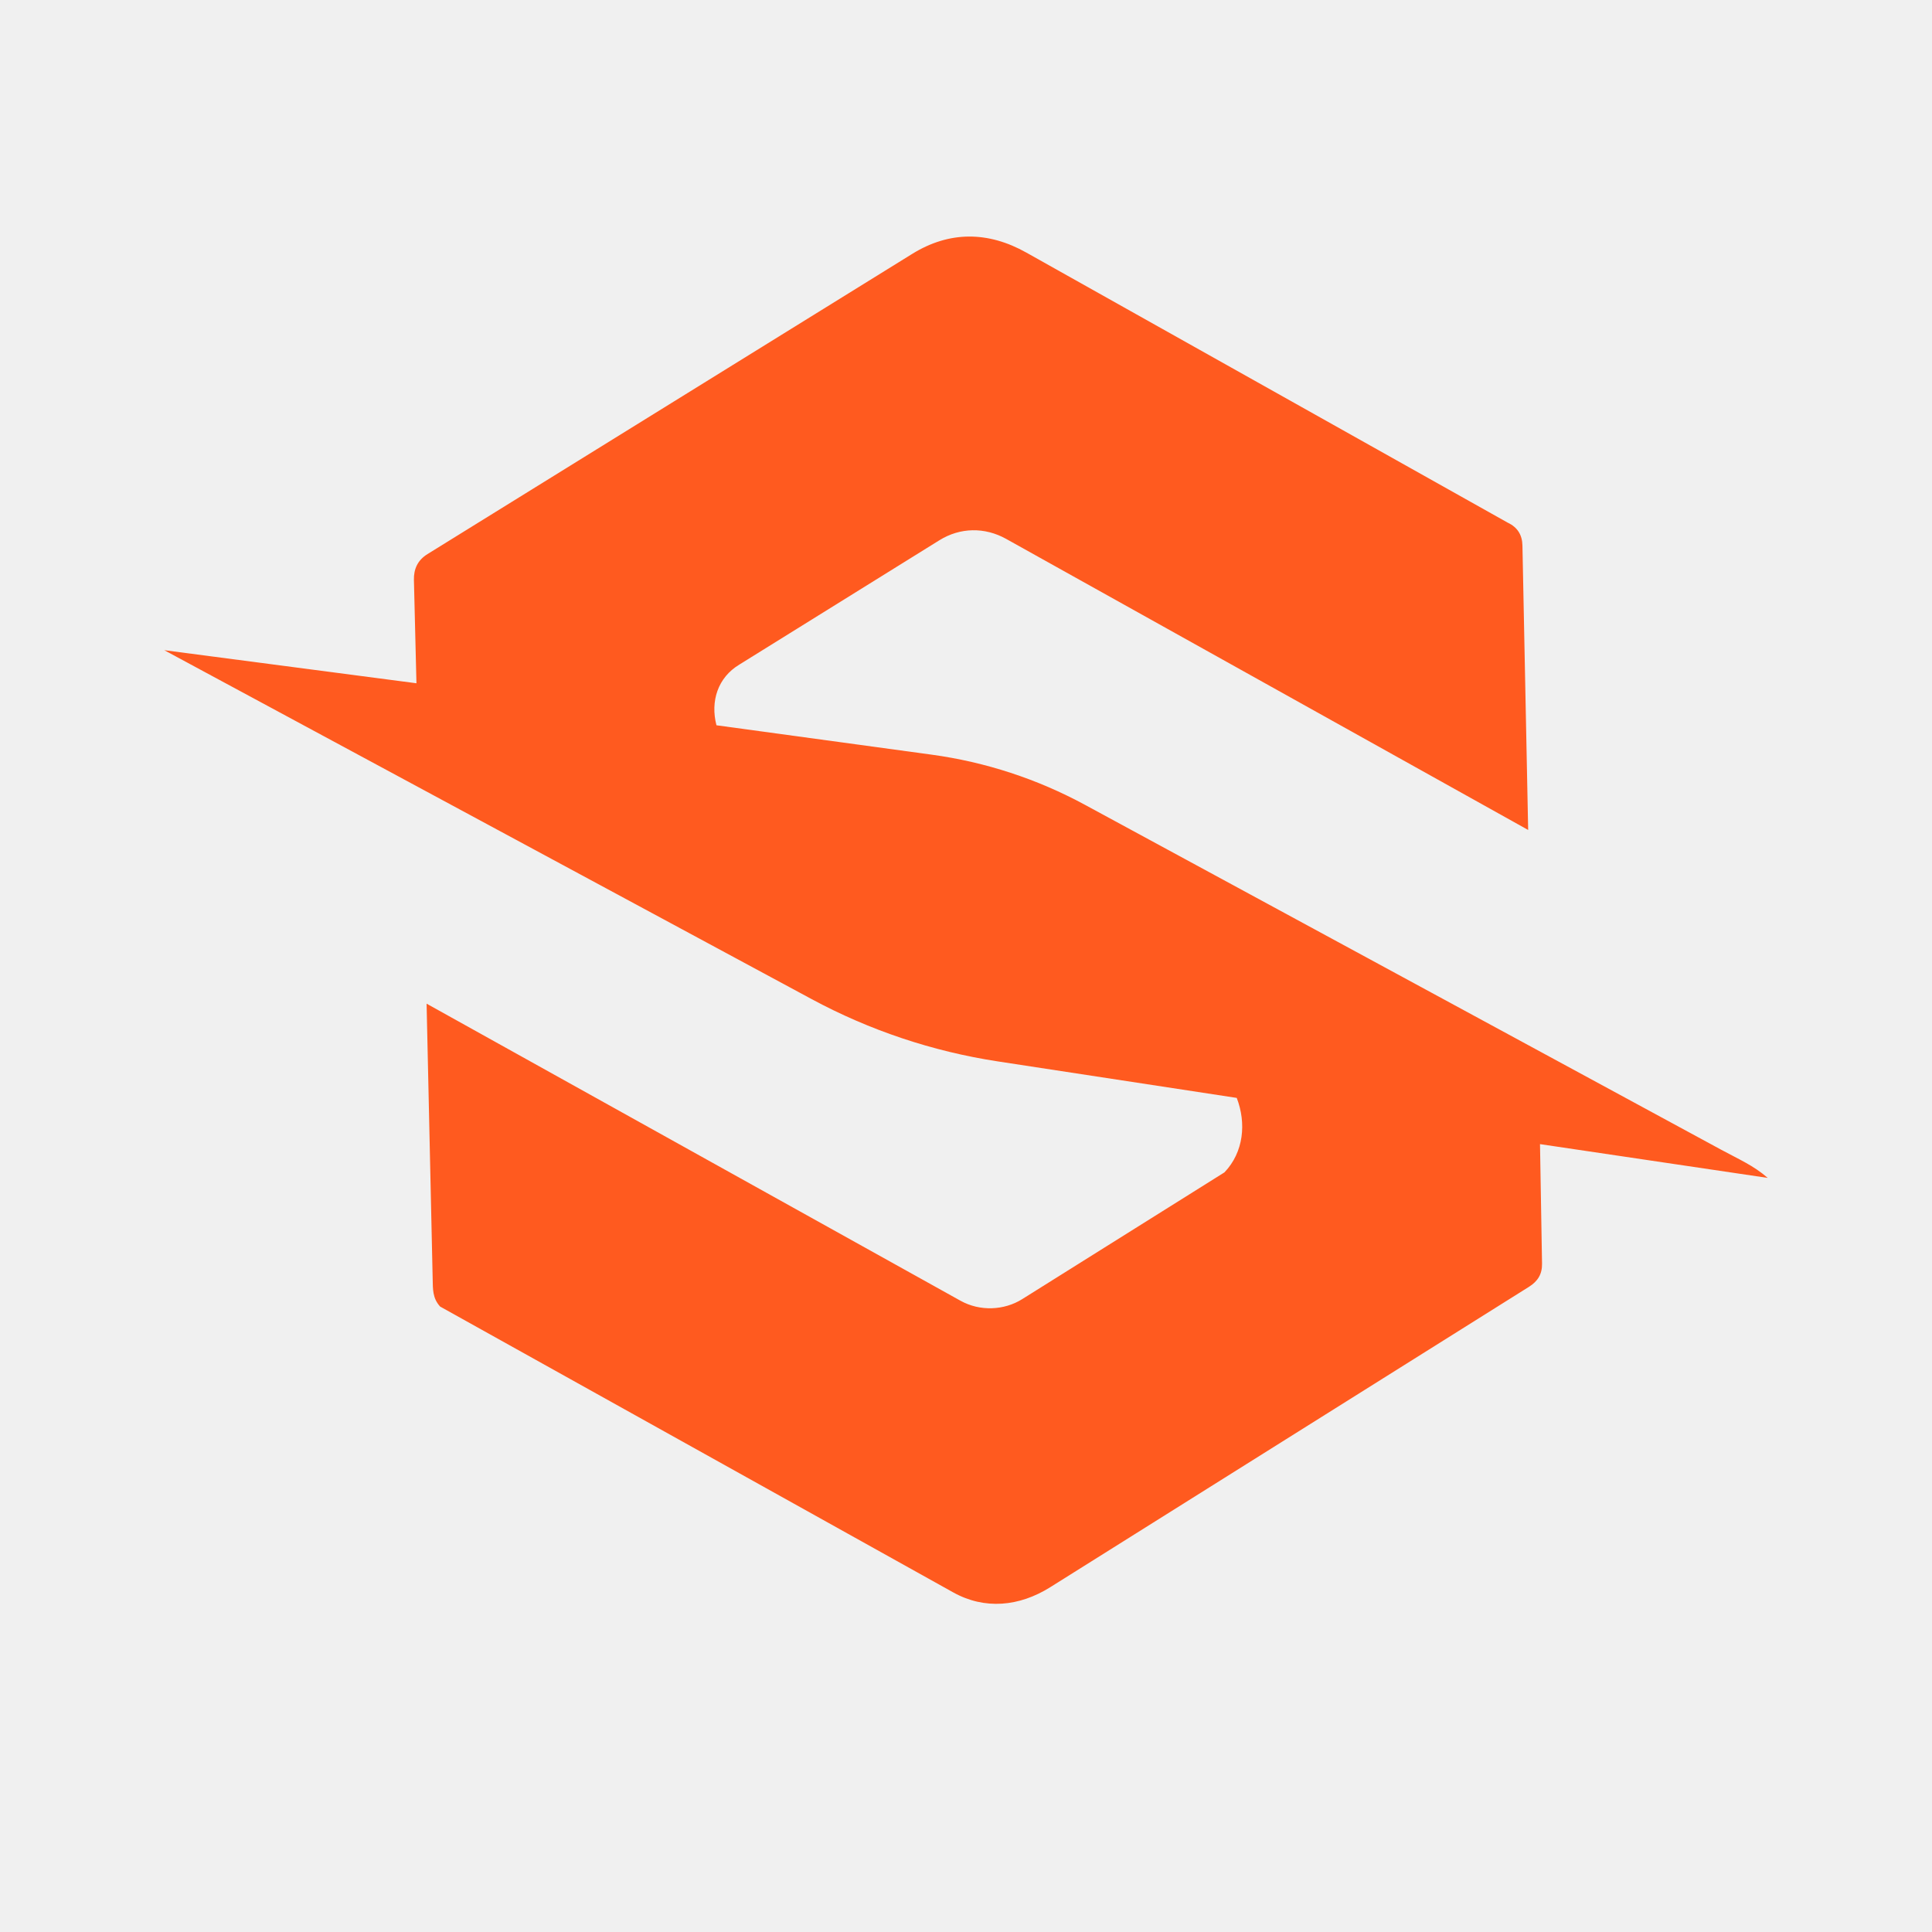
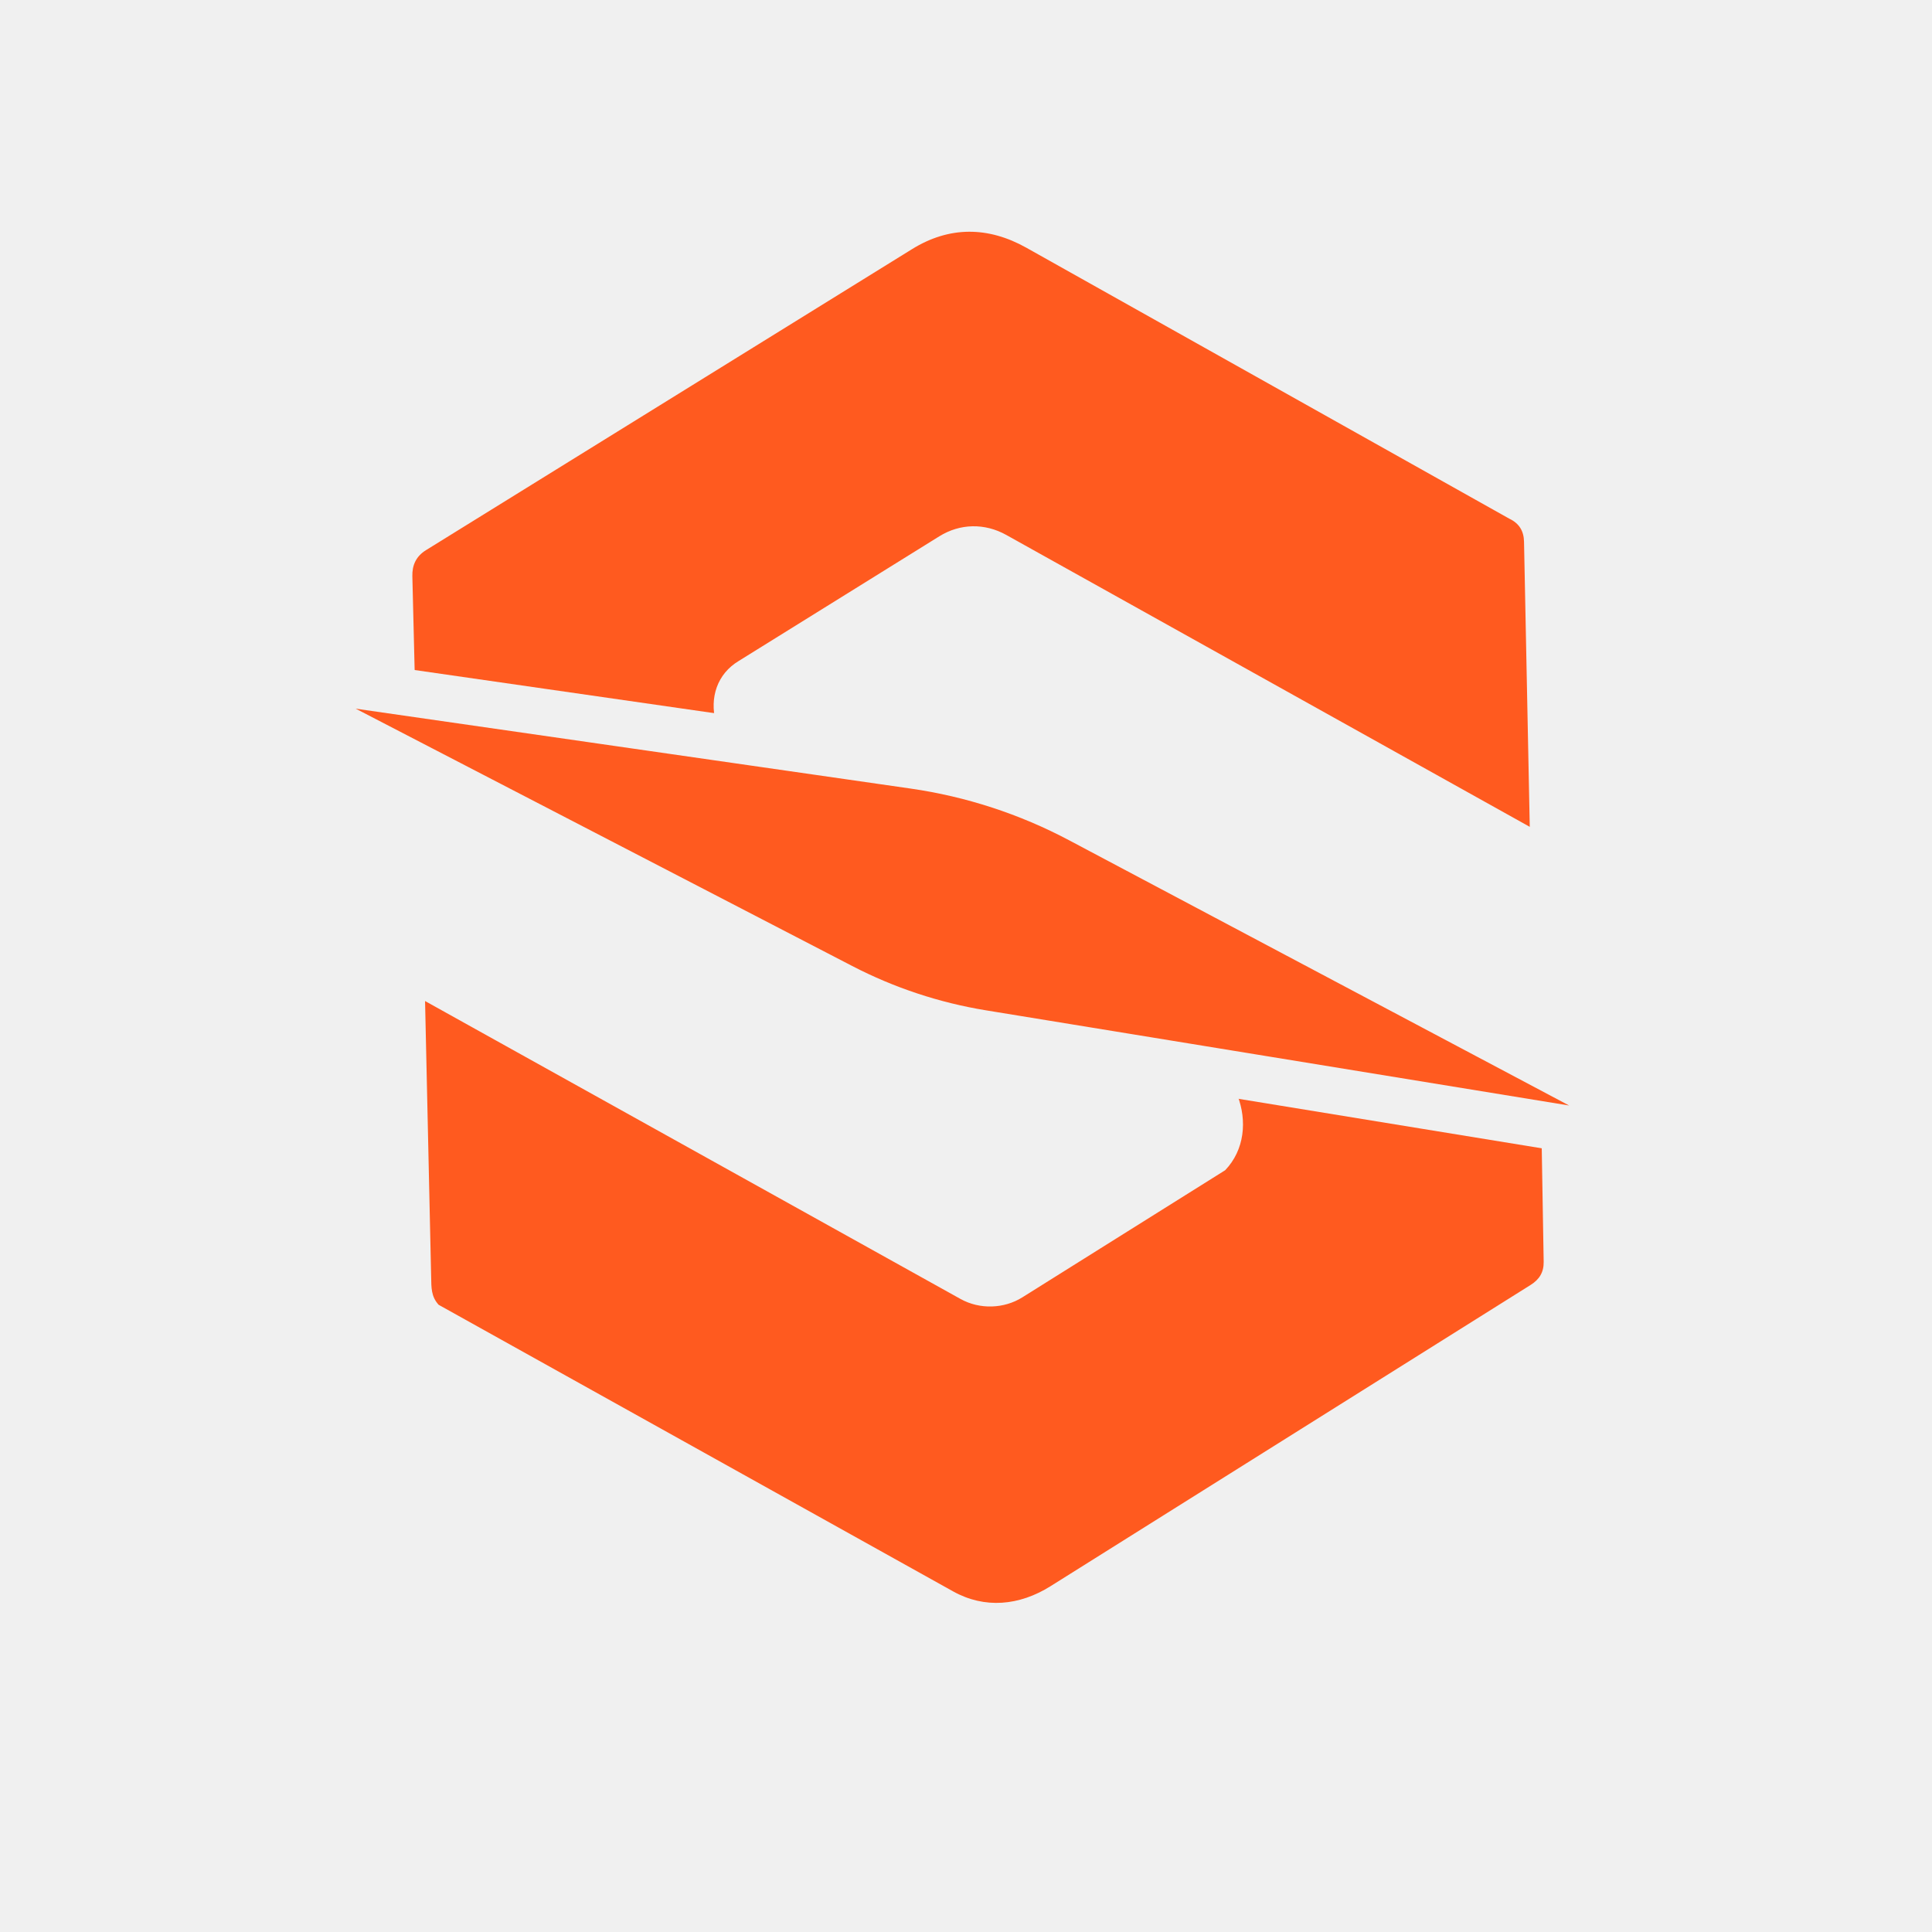
- <svg xmlns="http://www.w3.org/2000/svg" viewBox="330 30 706 706" fill="none">
-   <g fill="#ff5a1f">
-     <path d="M713.818,609.985c-11.373,7.136-24.006,8.312-35.512,1.902l-187.477-104.439c-2.783-3.077-2.636-6.295-2.721-10.146l-2.221-100.539,195.108,108.56c7.125,3.964,15.967,3.532,22.524-.577l73.922-46.33c7.081-7.409,8.028-18.035,4.494-27.214l-87.294-13.335c-23.828-3.64-46.853-11.346-68.072-22.782l-236.544-127.488,92.154,12.087-.922-37.734c-.098-4.002,1.354-7.241,4.964-9.476l177.132-109.701c13.627-8.44,27.798-8.27,41.677-.483l175.937,98.71c3.622,1.694,5.292,4.531,5.37,8.373l2.091,103.918-190.768-106.371c-7.818-4.36-16.814-4.201-24.373.497l-73.098,45.428c-7.885,4.739-10.651,13.386-8.38,22.187l78.669,10.744c19.613,2.679,38.578,8.885,55.98,18.319l232.479,126.029c6.397,3.468,11.828,5.767,17.038,10.313l-83.22-12.345.744,43.673c.064,3.778-1.514,6.42-4.76,8.457l-174.922,109.763Z" />
-     <path d="M796.184,433.64l83.02,12.409c1.02,15.287,1.627,29.178.979,44.258l-172.28,108.312c-8.695,5.467-17.912,5.234-26.853.059l-179.6-100.13-2.166-79.558,174.677,97.34c11.91,6.614,25.275,6.412,36.692-.756l73.609-46.219c10.774-7.99,14.059-20.001,11.923-35.715Z" />
-     <path d="M874.338,450.023l1.327,37.326-169.362,106.701c-6.869,4.327-13.609,4.857-21.1,1.561l-178.96-99.962-1.748-68.062,167.683,93.23c13.686,7.507,28.768,6.606,41.701-1.478l69.229-43.27c12.921-8.076,20.158-20.684,18.611-36.85l72.619,10.803Z" />
-     <path d="M665.101,217.132l-74.359,46.469c-10.197,6.372-14.018,17.465-13.408,29.944l-82.444-11.356-.884-39.431,177.35-109.677c7.973-4.931,16.853-4.032,24.823.118l176.02,98.776,2.059,79.459-174.569-97.617c-11.663-4.166-23.541-3.589-34.587,3.314Z" />
-     <path d="M664.987,211.693l-77.007,47.755c-10.068,6.243-14.971,16.468-15.666,28.518l-72.566-9.954-.767-32.708,174.129-107.689c7.44-4.601,15.124-4.007,22.288.661l171.797,96.331,1.944,68.288-160.064-89.176c-13.155-8.431-29.857-10.852-44.089-2.026Z" />
-     <path d="M906.228,436.677l-204.815-30.972c-25.832-3.906-50.787-12.282-73.745-24.75l-165.63-89.955,192.985,25.74c26.776,3.571,52.671,12.016,76.404,24.918l174.8,95.02Z" />
-     <polygon points="878.221 427.456 664.214 395.228 486.3 298.756 694.392 327.025 878.221 427.456" />
+ <svg xmlns="http://www.w3.org/2000/svg" id="Layer_1" data-name="Layer 1" viewBox="331 32 704 704">
+   <defs>
+     <style>
+       .cls-2 {
+         fill: #ff5a1f;
+       }
+     </style>
+     <mask id="knockout">
+       <rect x="0" y="0" width="1366" height="768" fill="white" />
+       <path fill="none" stroke="black" stroke-miterlimit="10" stroke-width="17" d="M688.906,408.542l263.528,43.011-227.888-120.88c-18.881-10.015-39.351-16.693-60.506-19.739l-251.952-36.276,225.552,116.896c16.084,8.336,33.388,14.07,51.267,16.988Z" />
+     </mask>
+   </defs>
+   <g mask="url(#knockout)">
+     <path class="cls-2" d="M713.818,609.985c-11.373,7.136-24.006,8.312-35.512,1.902l-187.477-104.439c-2.783-3.077-2.636-6.295-2.721-10.146l-2.221-100.539,195.108,108.56c7.125,3.964,15.967,3.532,22.524-.577l73.922-46.33c7.081-7.409,8.028-18.035,4.494-27.214l-87.294-13.335c-23.828-3.64-46.853-11.346-68.072-22.782l-236.544-127.488,92.154,12.087-.922-37.734c-.098-4.002,1.354-7.241,4.964-9.476l177.132-109.701c13.627-8.44,27.798-8.27,41.677-.483l175.937,98.71c3.622,1.694,5.292,4.531,5.37,8.373l2.091,103.918-190.768-106.371c-7.818-4.36-16.814-4.201-24.373.497l-73.098,45.428c-7.885,4.739-10.651,13.386-8.38,22.187l78.669,10.744c19.613,2.679,38.578,8.885,55.98,18.319l232.479,126.029c6.397,3.468,11.828,5.767,17.038,10.313l-83.22-12.345.744,43.673c.064,3.778-1.514,6.42-4.76,8.457l-174.922,109.763Z" />
+     <g>
+       <path class="cls-2" d="M796.184,433.64l83.02,12.409c1.02,15.287,1.627,29.178.979,44.258l-172.28,108.312c-8.695,5.467-17.912,5.234-26.853.059l-179.6-100.13-2.166-79.558,174.677,97.34c11.91,6.614,25.275,6.412,36.692-.756l73.609-46.219c10.774-7.99,14.059-20.001,11.923-35.715Z" />
+       <path class="cls-2" d="M874.338,450.023l1.327,37.326-169.362,106.701c-6.869,4.327-13.609,4.857-21.1,1.561l-178.96-99.962-1.748-68.062,167.683,93.23c13.686,7.507,28.768,6.606,41.701-1.478l69.229-43.27c12.921-8.076,20.158-20.684,18.611-36.85l72.619,10.803Z" />
+     </g>
+     <g>
+       <path class="cls-2" d="M665.101,217.132l-74.359,46.469c-10.197,6.372-14.018,17.465-13.408,29.944l-82.444-11.356-.884-39.431,177.35-109.677c7.973-4.931,16.853-4.032,24.823.118l176.02,98.776,2.059,79.459-174.569-97.617c-11.663-4.166-23.541-3.589-34.587,3.314Z" />
+       <path class="cls-2" d="M664.987,211.693l-77.007,47.755c-10.068,6.243-14.971,16.468-15.666,28.518l-72.566-9.954-.767-32.708,174.129-107.689c7.44-4.601,15.124-4.007,22.288.661l171.797,96.331,1.944,68.288-160.064-89.176c-13.155-8.431-29.857-10.852-44.089-2.026Z" />
+     </g>
+     <g>
+       <path class="cls-2" d="M906.228,436.677l-204.815-30.972c-25.832-3.906-50.787-12.282-73.745-24.75l-165.63-89.955,192.985,25.74c26.776,3.571,52.671,12.016,76.404,24.918l174.8,95.02Z" />
+       <polygon class="cls-2" points="878.221 427.456 664.214 395.228 486.3 298.756 694.392 327.025 878.221 427.456" />
+     </g>
  </g>
</svg>
